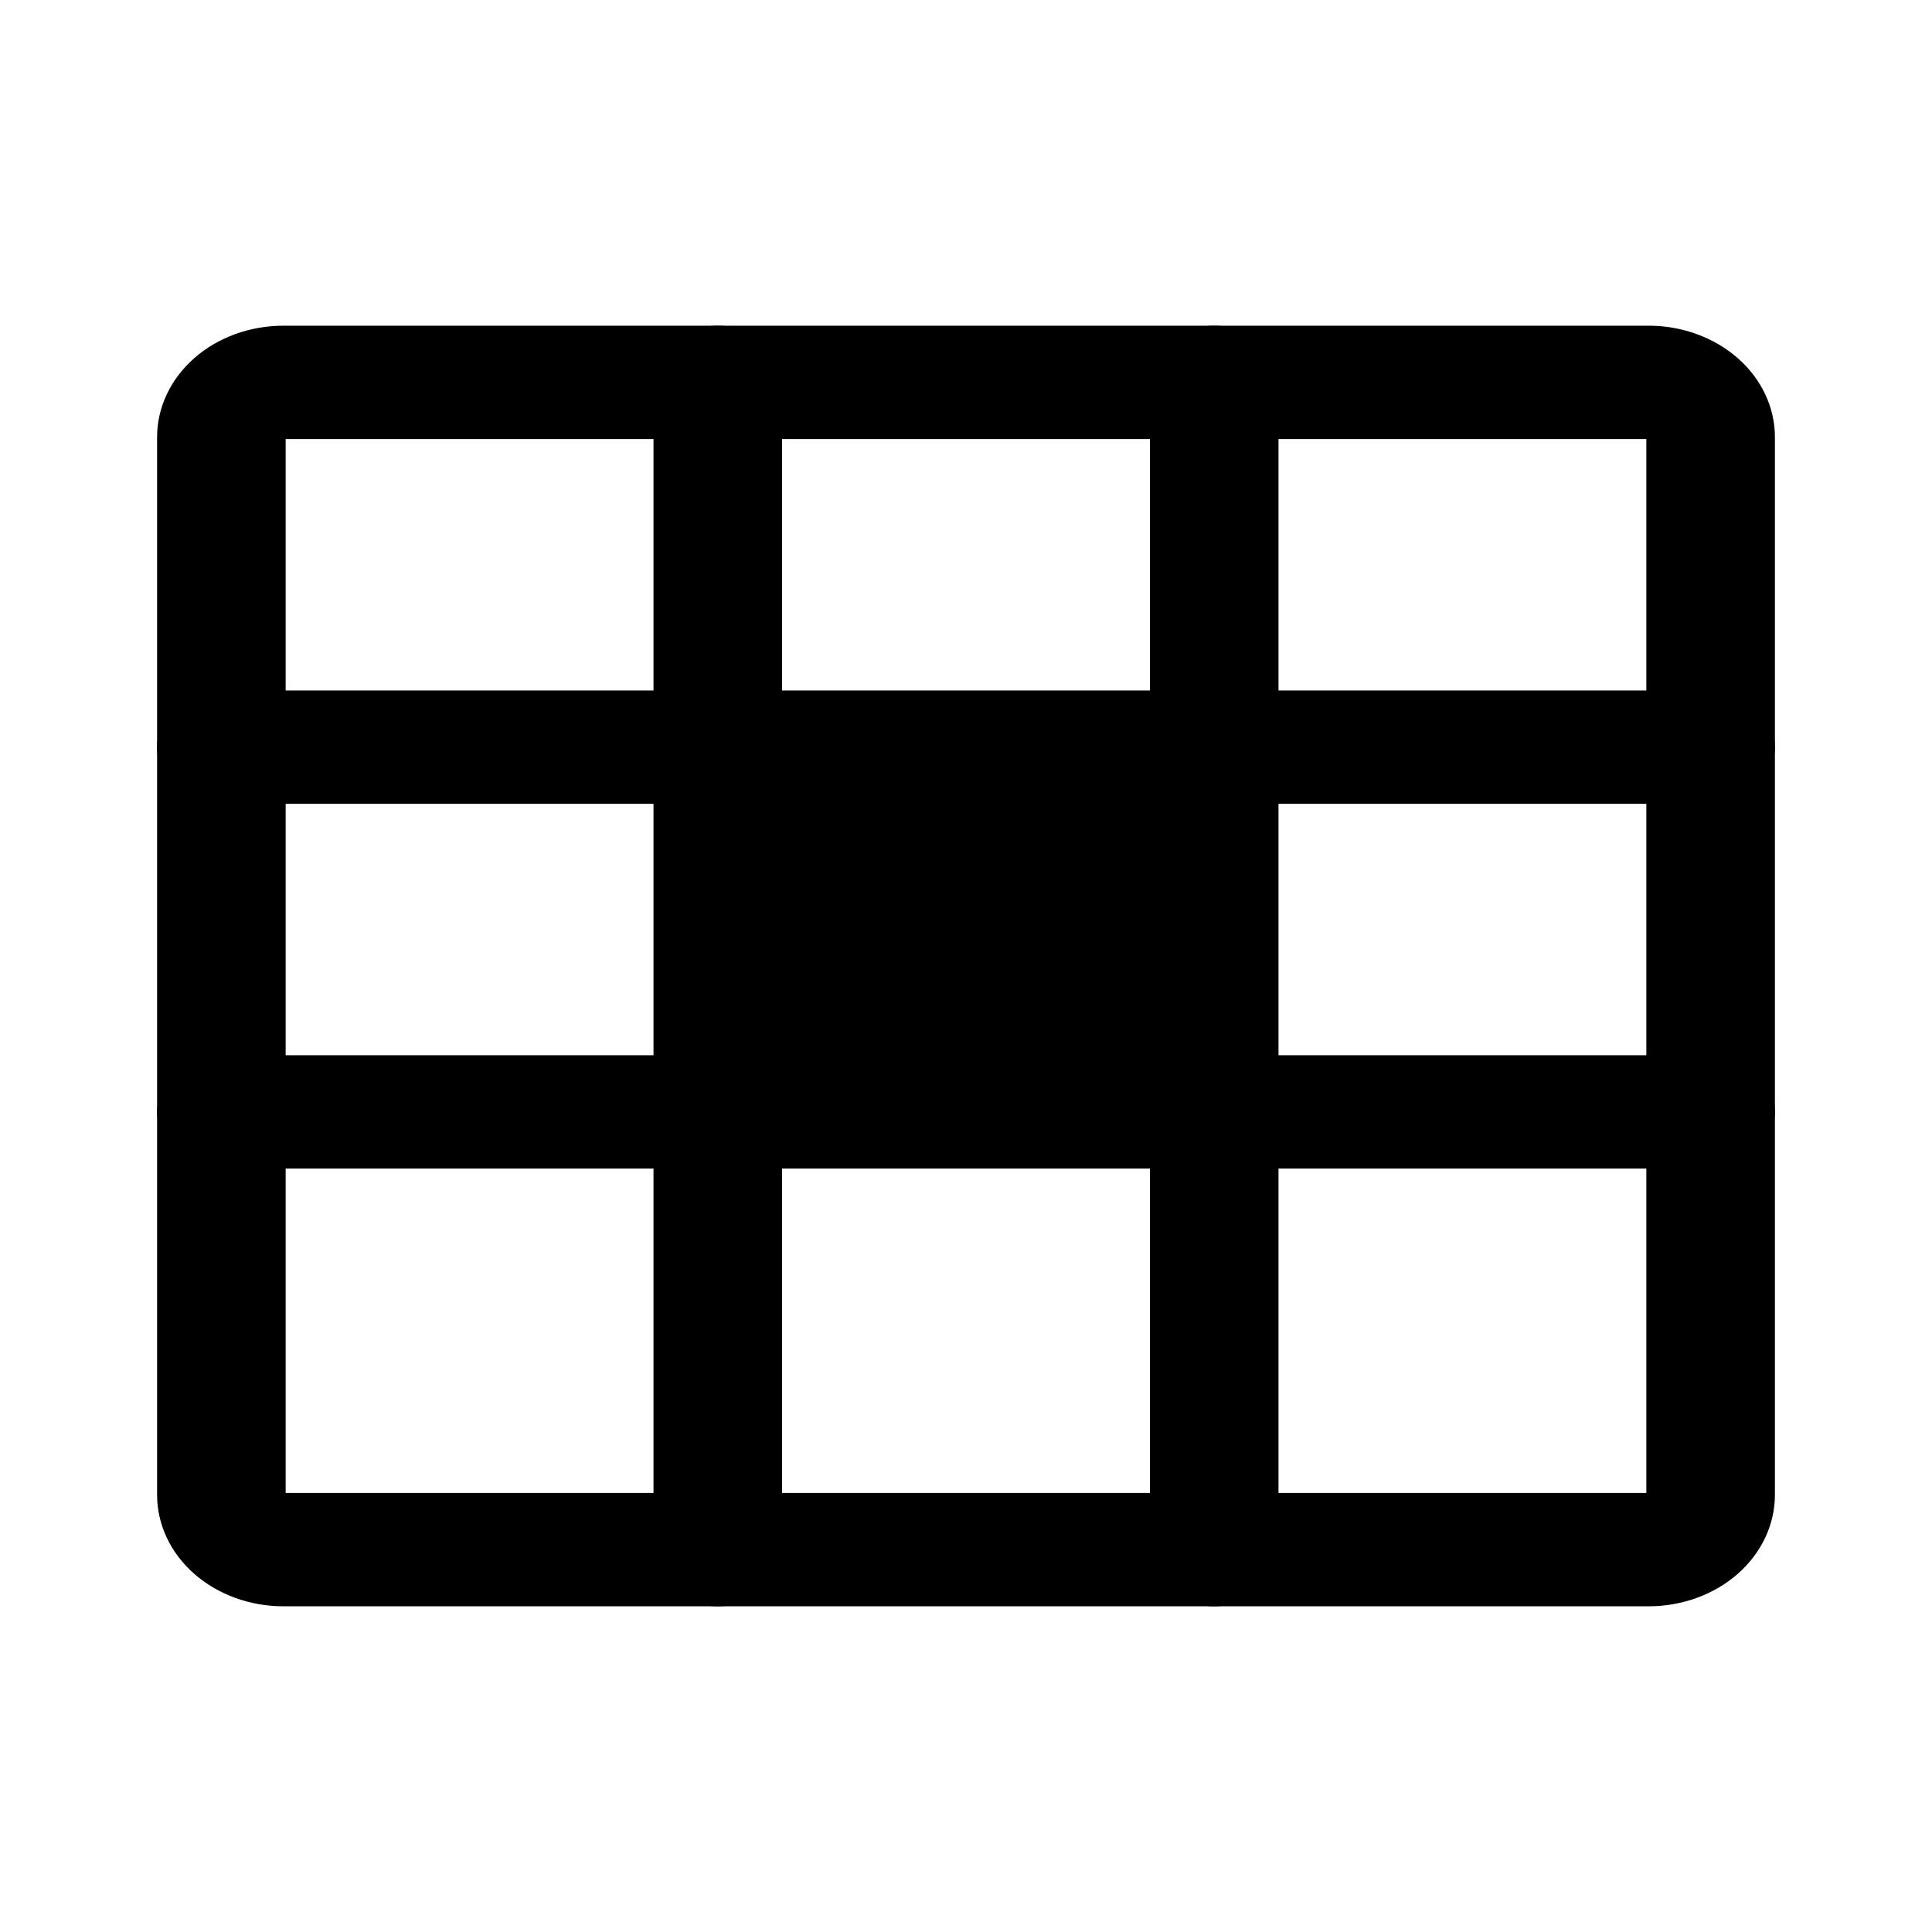
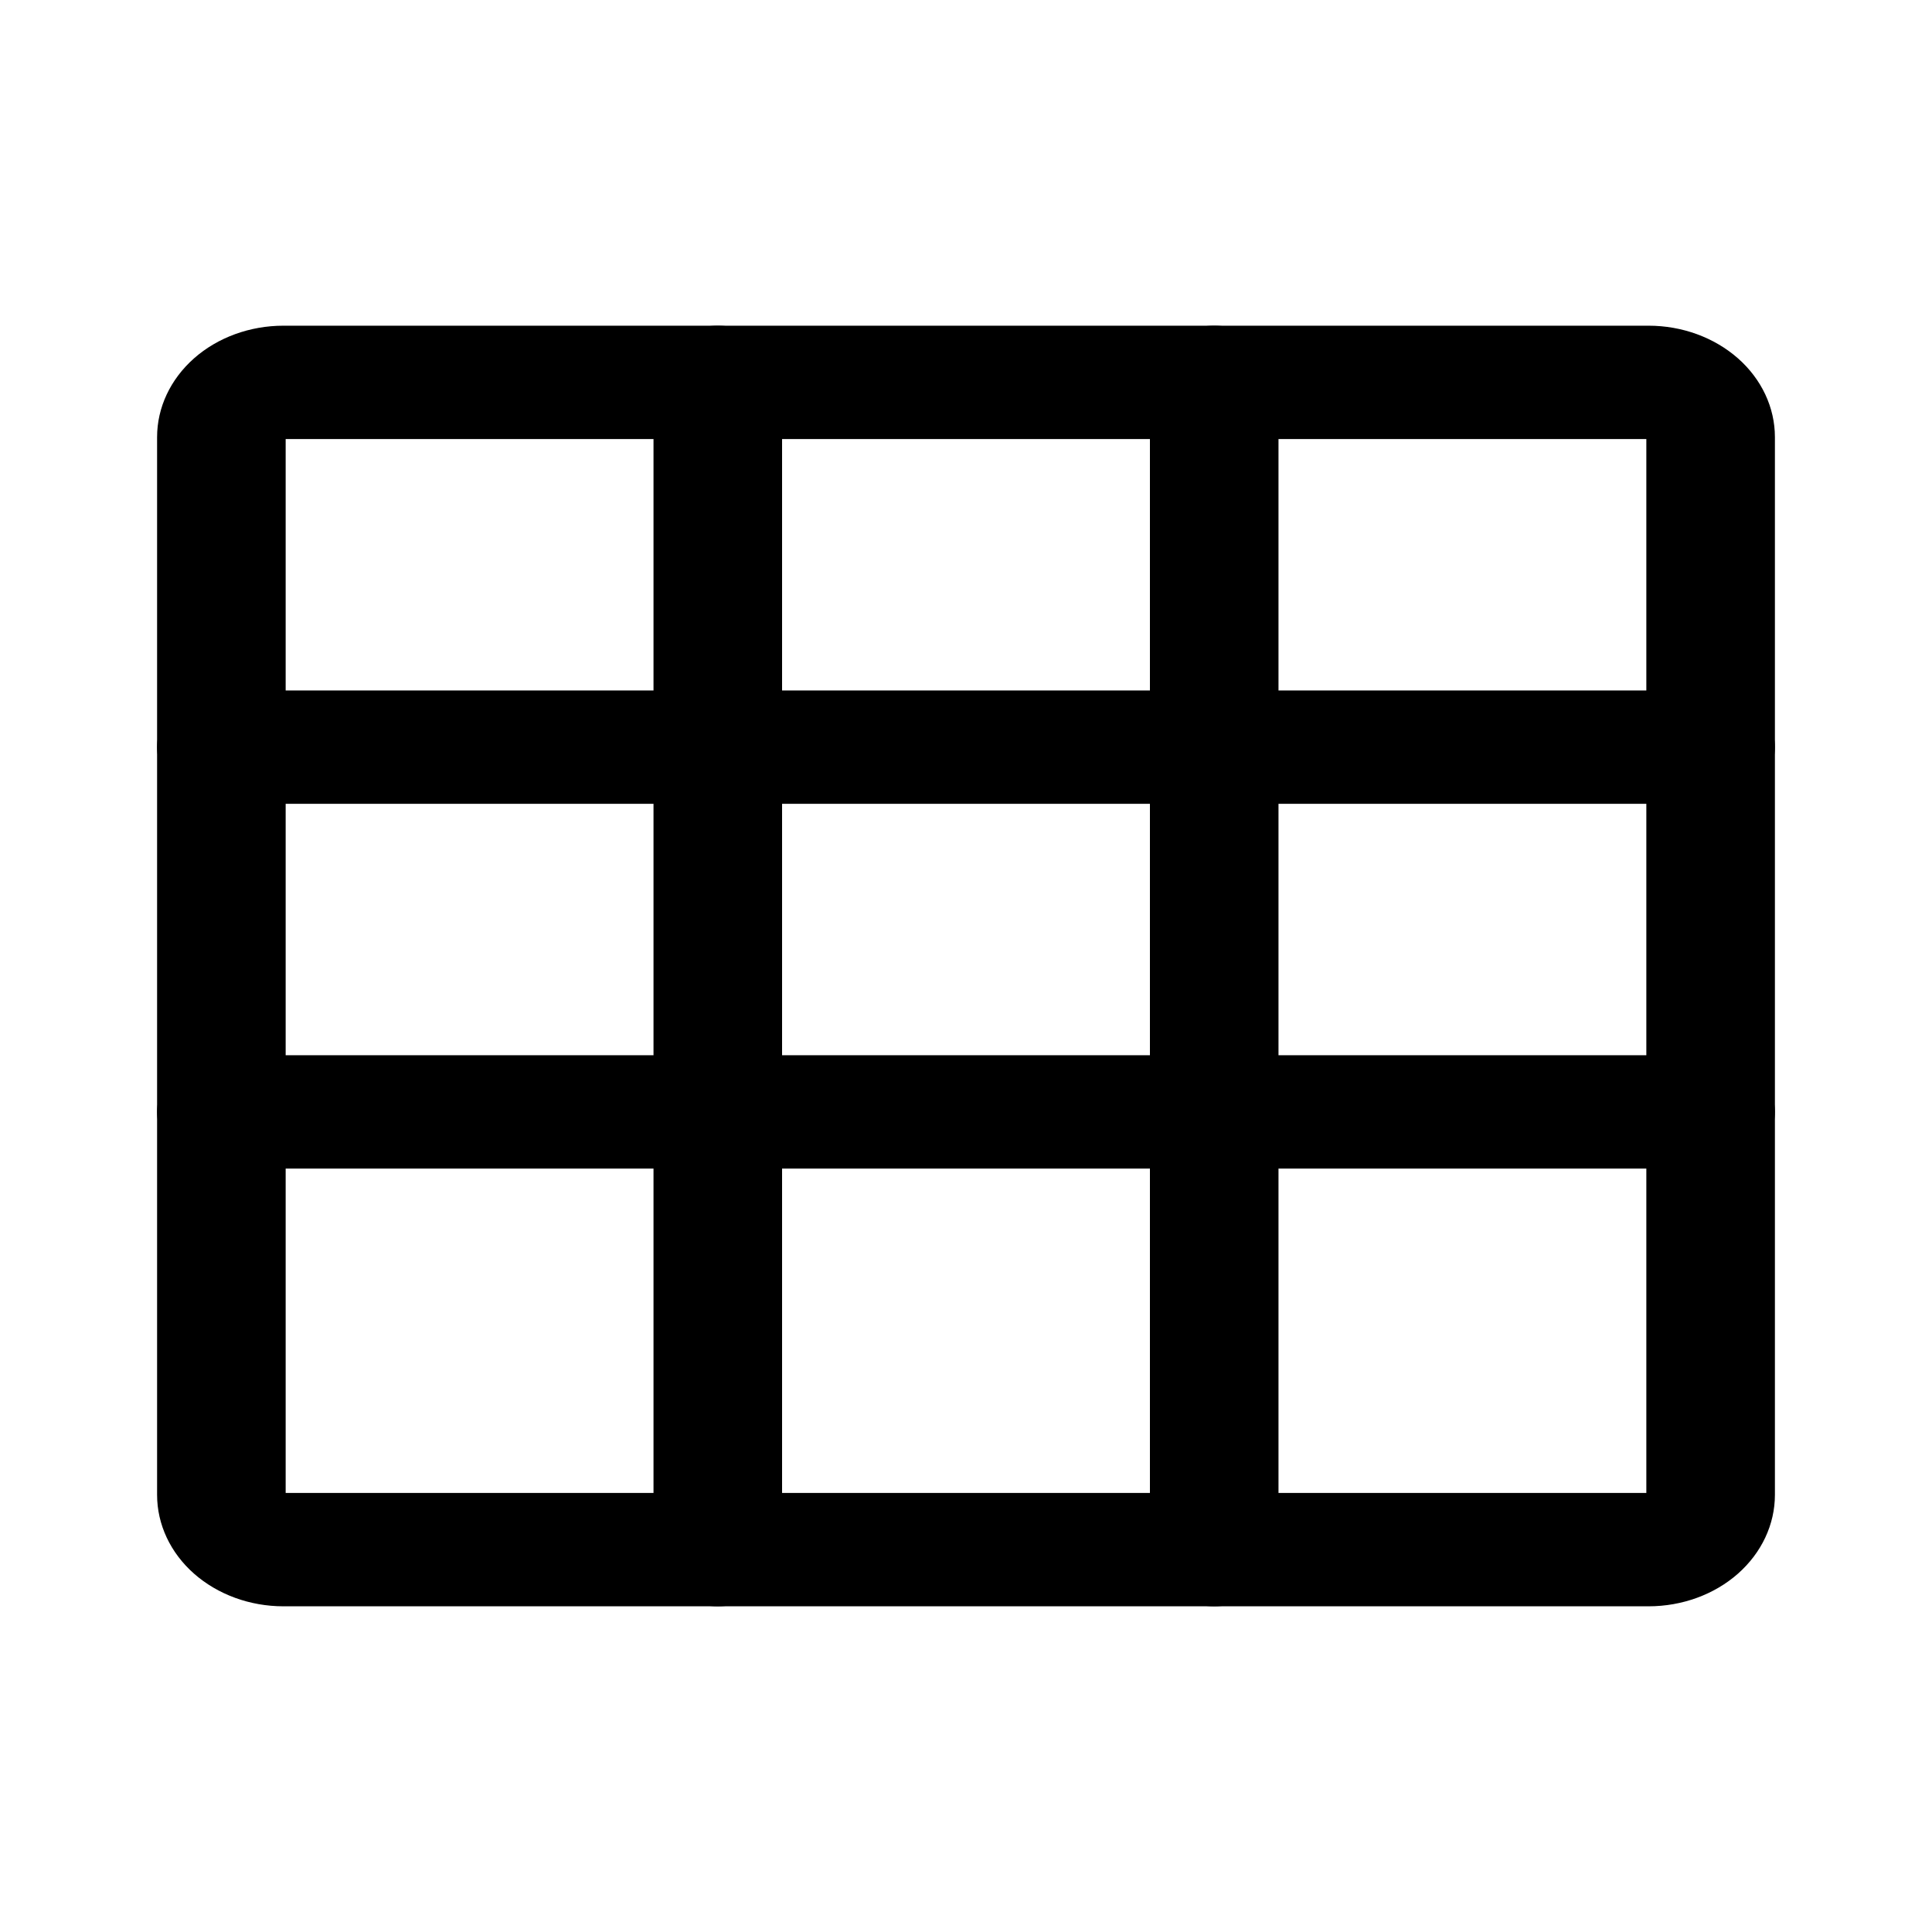
<svg xmlns="http://www.w3.org/2000/svg" viewBox="0 0 24 24" fill="none" shape-rendering="geometricPrecision">
  <g data-keyline="20x16" data-shape="landscape" transform="matrix(1.027778 0 0 0.906248 -0.3333417 1.125024)">
    <path d="M3.75 3.223L20.25 3.223C20.655 3.223 21.043 3.384 21.33 3.67C21.616 3.956 21.777 4.345 21.777 4.75L21.777 19.25C21.777 19.655 21.616 20.043 21.33 20.33C21.044 20.616 20.655 20.777 20.25 20.777L3.75 20.777C3.345 20.777 2.957 20.616 2.67 20.33C2.384 20.044 2.223 19.655 2.223 19.25L2.223 4.75C2.223 4.345 2.384 3.957 2.67 3.67C2.956 3.384 3.345 3.223 3.75 3.223zM3.777 4.777L3.777 19.223L20.223 19.223L20.223 4.777L3.777 4.777z" fill="black" />
-     <path d="M 3 8.223 L 8.223 8.223 L 8.223 4 A 0.777 0.777 0 0 1 9.777 4 L 9.777 8.223 L 14.223 8.223 L 14.223 4 A 0.777 0.777 0 0 1 15.777 4 L 15.777 8.223 L 21 8.223 A 0.777 0.777 0 0 1 21 9.777 L 15.777 9.777 L 15.777 13.223 L 21 13.223 A 0.777 0.777 0 0 1 21 14.777 L 15.777 14.777 L 15.777 20 A 0.777 0.777 0 0 1 14.223 20 L 14.223 14.777 L 9.777 14.777 L 9.777 20 A 0.777 0.777 0 0 1 8.223 20 L 8.223 14.777 L 3 14.777 A 0.777 0.777 0 0 1 3 13.223 L 8.223 13.223 L 8.223 9.777 L 3 9.777 A 0.777 0.777 0 0 1 3 8.223 Z M 9.777 9.777 L 14.223 9.777 L 14.223 13.223 L 9.777 13.223 L 9.777 9.777 Z" fill="black" />
+     <path d="M3 8.223L8.223 8.223L8.223 4C8.223 3.571 8.571 3.223 9 3.223C9.429 3.223 9.777 3.571 9.777 4L9.777 8.223L14.223 8.223L14.223 4C14.223 3.571 14.571 3.223 15 3.223C15.429 3.223 15.777 3.571 15.777 4L15.777 8.223L21 8.223C21.429 8.223 21.777 8.571 21.777 9C21.777 9.429 21.429 9.777 21 9.777L15.777 9.777L15.777 13.223L21 13.223C21.429 13.223 21.777 13.571 21.777 14C21.777 14.429 21.429 14.777 21 14.777L15.777 14.777L15.777 20C15.777 20.429 15.429 20.777 15 20.777C14.571 20.777 14.223 20.429 14.223 20L14.223 14.777L9.777 14.777L9.777 20C9.777 20.429 9.429 20.777 9 20.777C8.571 20.777 8.223 20.429 8.223 20L8.223 14.777L3 14.777C2.571 14.777 2.223 14.429 2.223 14C2.223 13.571 2.571 13.223 3 13.223L8.223 13.223L8.223 9.777L3 9.777C2.571 9.777 2.223 9.429 2.223 9C2.223 8.571 2.571 8.223 3 8.223zM9.777 9.777L9.777 13.223L14.223 13.223L14.223 9.777L9.777 9.777z" fill="black" />
  </g>
</svg>
